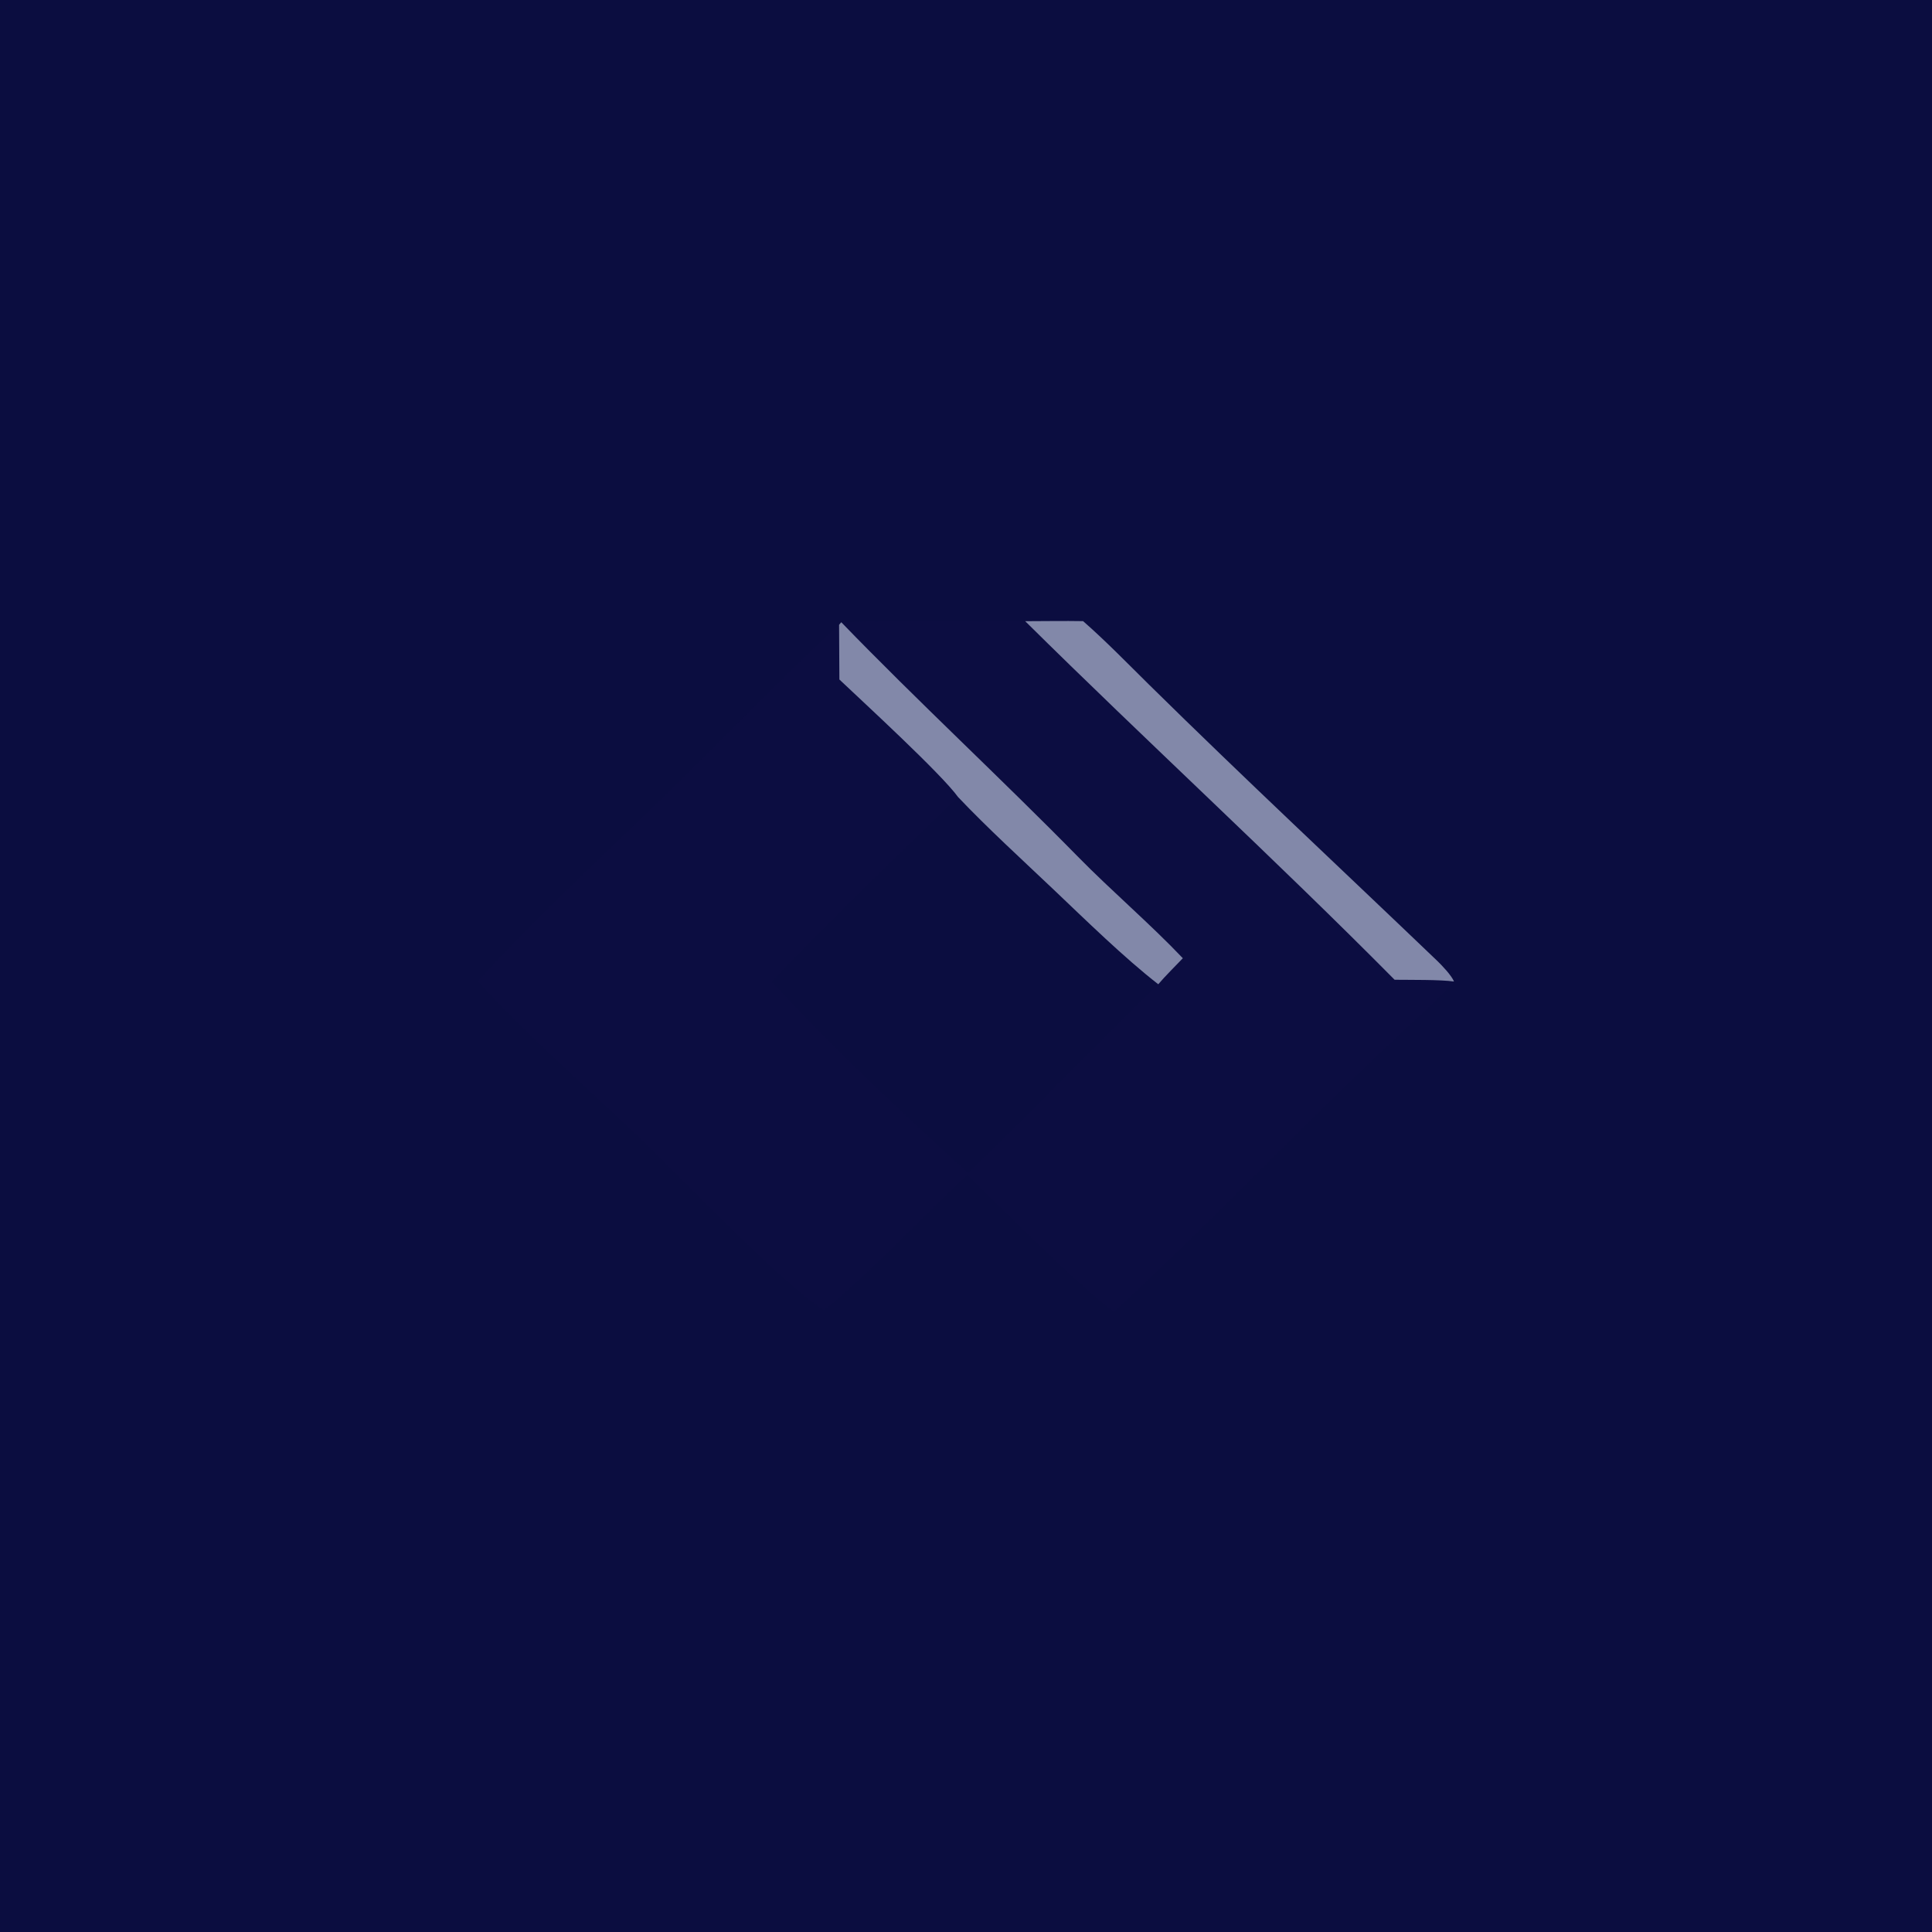
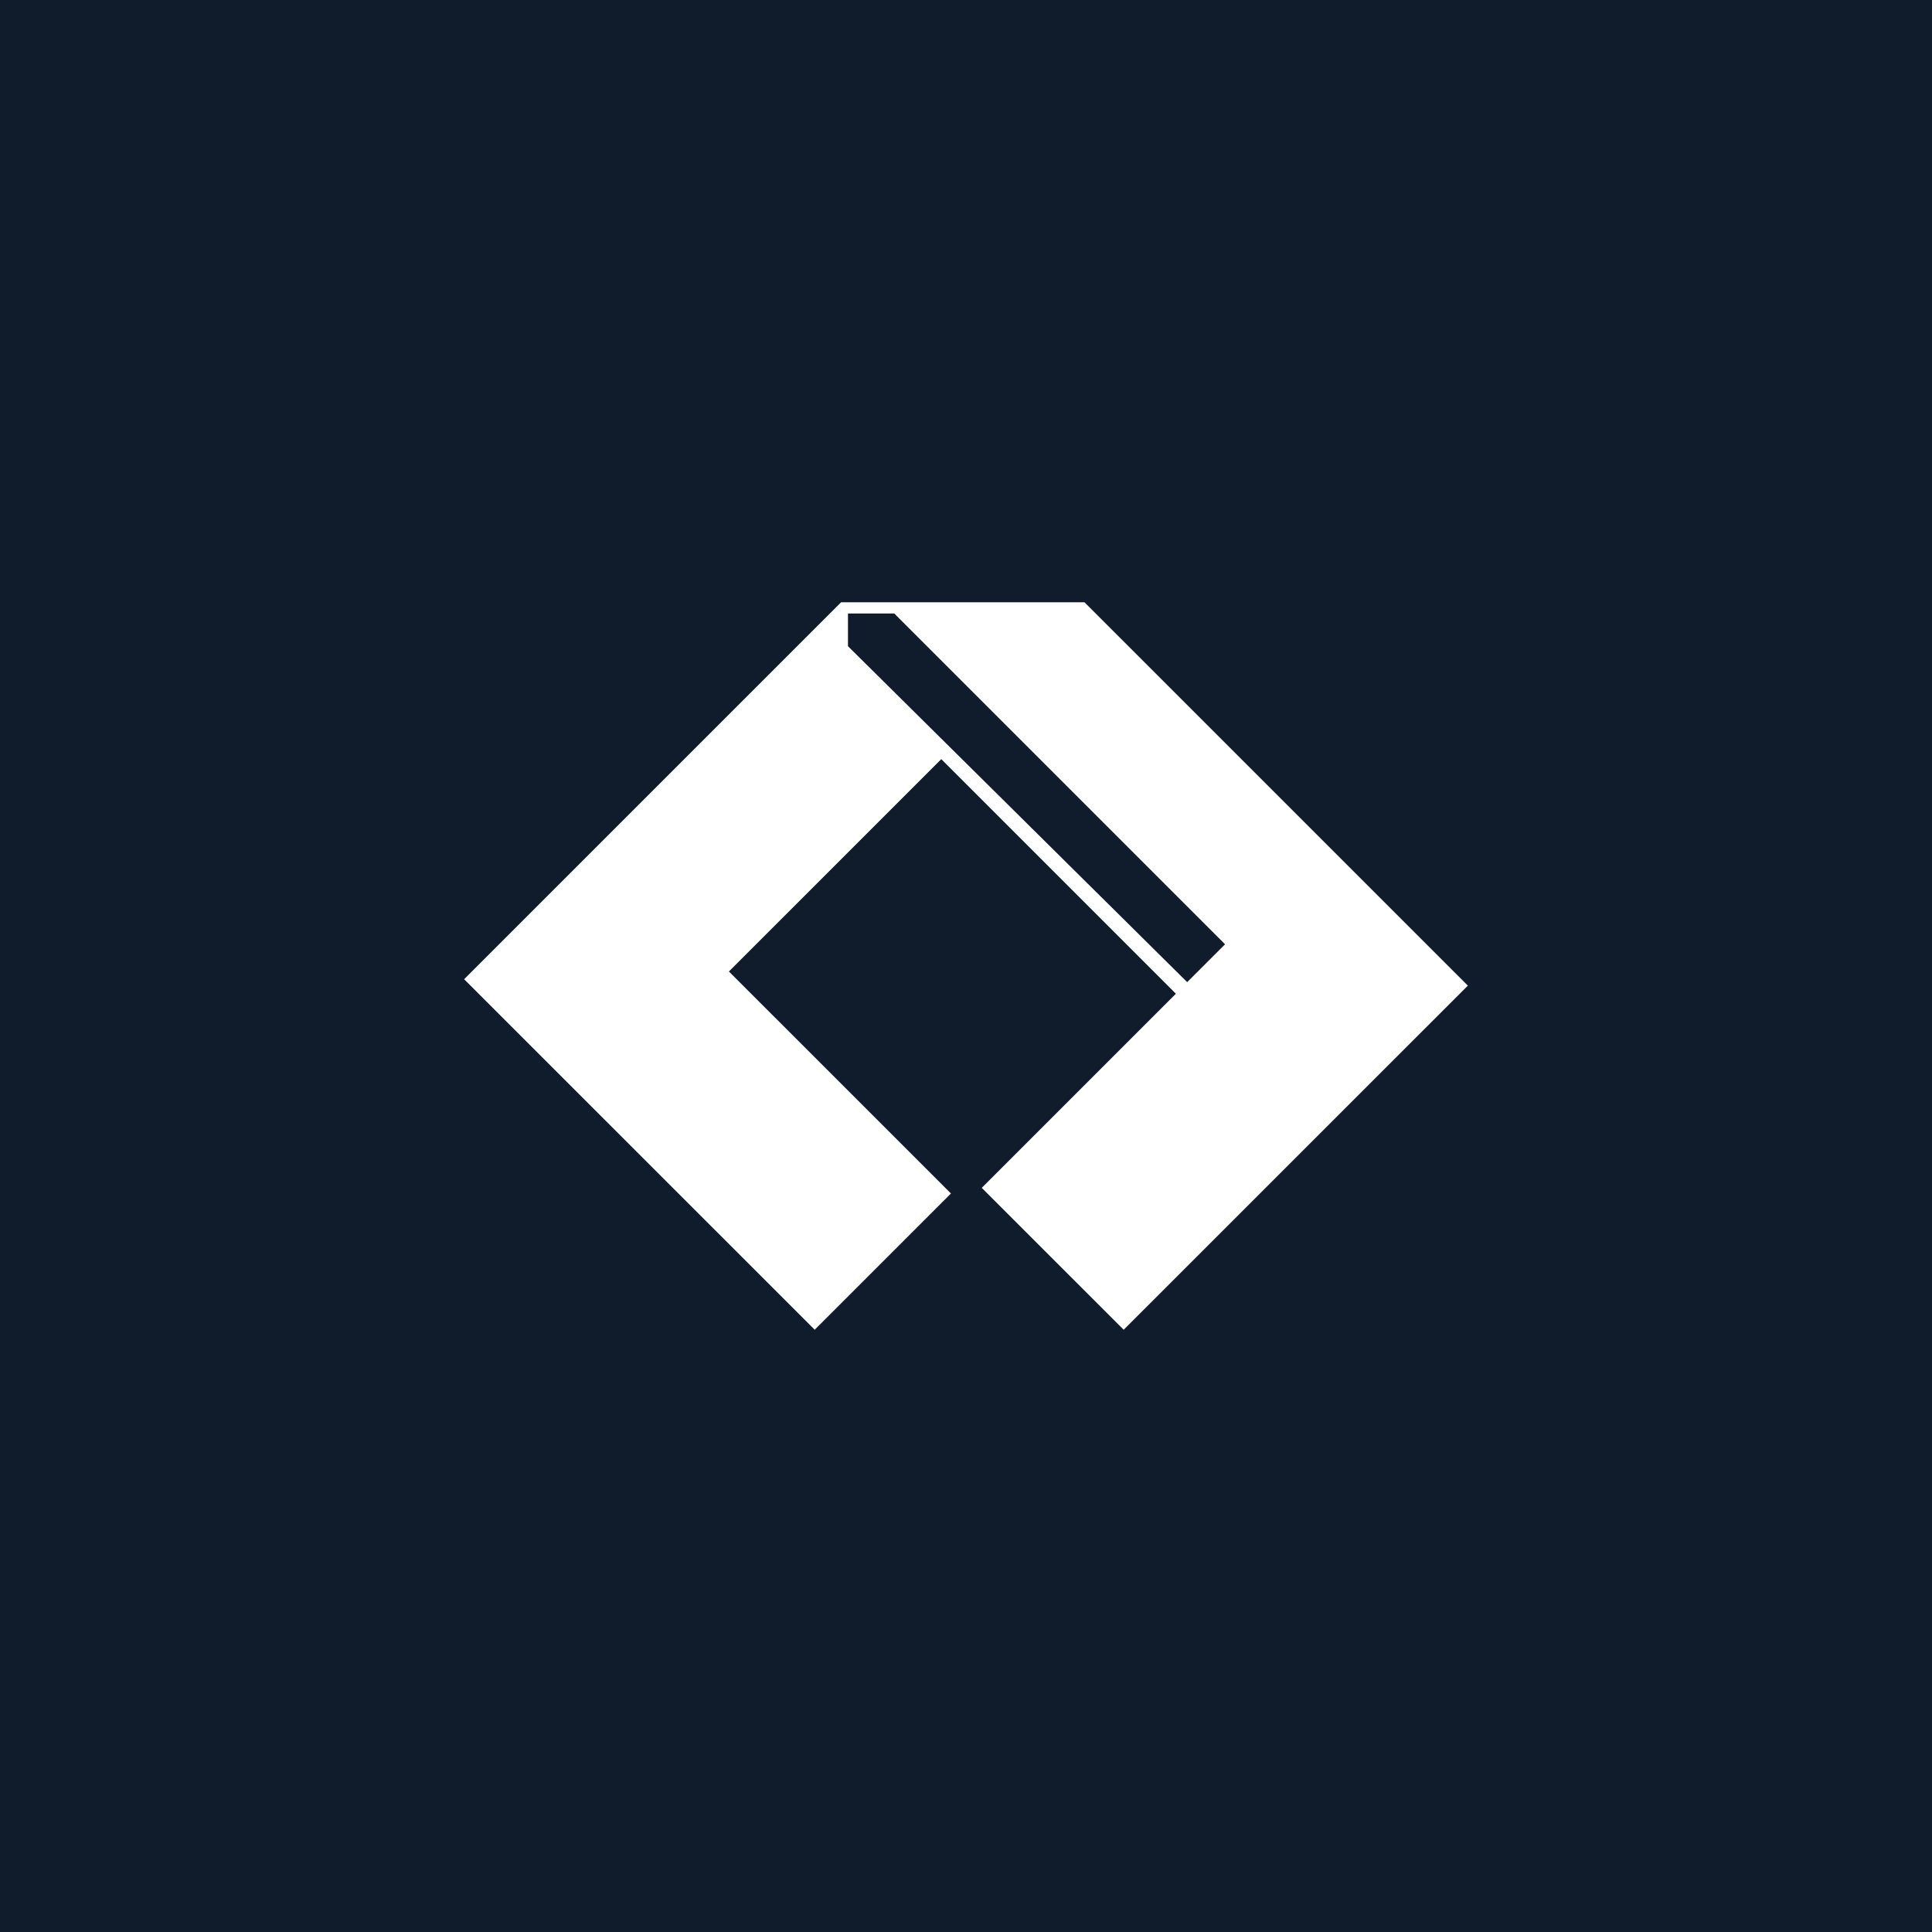
- <svg xmlns="http://www.w3.org/2000/svg" width="512" height="512" viewBox="0 0 512 512">
-   <rect width="512" height="512" fill="#0B0D40" />
-   <g transform="translate(256, 256)">
-     <g transform="scale(1.12)">
-       <g transform="translate(-183.93, -256.13)">
-         <path fill="#0C0D41" d="M197.935 174.542C202.419 174.534 207.174 174.451 211.634 174.529C216.992 179.213 222.171 184.558 227.265 189.579C249.665 211.655 272.663 233.102 295.371 254.856C296.551 255.986 298.807 258.351 299.402 259.803C296.574 262.972 292.932 266.394 289.793 269.291C265.687 291.539 243.015 315.738 218.982 337.963C210.336 331.668 192.756 313.833 184.273 305.591C173.798 315.178 160.931 329.165 150.343 337.609C140.501 331.247 119.74 309.565 110.137 300.133C97.838 288.054 79.475 272.153 68.446 259.752C81.396 245.292 98.709 229.419 112.791 215.696C125.989 202.834 140.427 187.709 153.9 175.392L154.417 174.788C168.658 174.287 183.554 174.746 197.935 174.542ZM137.965 259.858C152.803 275.879 168.277 290.396 184.428 305.093C199.779 290.325 214.302 275.081 229.424 260.451C221.38 254.208 212.144 245.153 204.672 238.056C197.394 231.144 188.892 223.381 182.061 216.159C168.168 229.552 151.11 245.866 137.965 259.858Z" />
-         <path fill="#8288A9" d="M197.935 174.542C202.419 174.534 207.174 174.451 211.634 174.529C216.992 179.213 222.171 184.558 227.265 189.579C249.665 211.655 272.663 233.102 295.371 254.856C296.551 255.986 298.807 258.351 299.402 259.803C296.242 259.332 288.838 259.432 285.348 259.386C257.153 230.917 226.629 202.948 197.935 174.542Z" />
-         <path fill="#8288A9" d="M153.9 175.392L154.417 174.788C172.461 193.453 192.233 211.742 210.494 230.348C218.307 238.308 227.627 246.271 235.236 254.29C233.514 256.101 230.977 258.608 229.424 260.451C221.38 254.208 212.144 245.153 204.672 238.056C197.394 231.144 188.892 223.381 182.061 216.159C178.03 210.6 159.871 193.929 153.971 188.34L153.9 175.392Z" />
-       </g>
-     </g>
+ <svg xmlns="http://www.w3.org/2000/svg" width="512" height="512" viewBox="0 0 512 512" role="img" aria-labelledby="rivaTitle">
+   <rect width="512" height="512" fill="#101C2C" />
+   <g id="riva-symbol" transform="translate(123 159.604) scale(1.311513)">
+     <path fill="#FFFFFF" fill-rule="evenodd" d="M76.176 0 L0 76.172 L70.84 146.999 L98.37 119.471 L53.505 74.608 L96.417 31.698 L143.822 79.102 L104.593 118.332 L133.272 147 L202.819 77.466 L125.35 0 Z M77.561 2.273 L86.915 2.273 L153.753 69.111 L146.103 76.761 L77.561 8.881 Z" />
  </g>
</svg>
